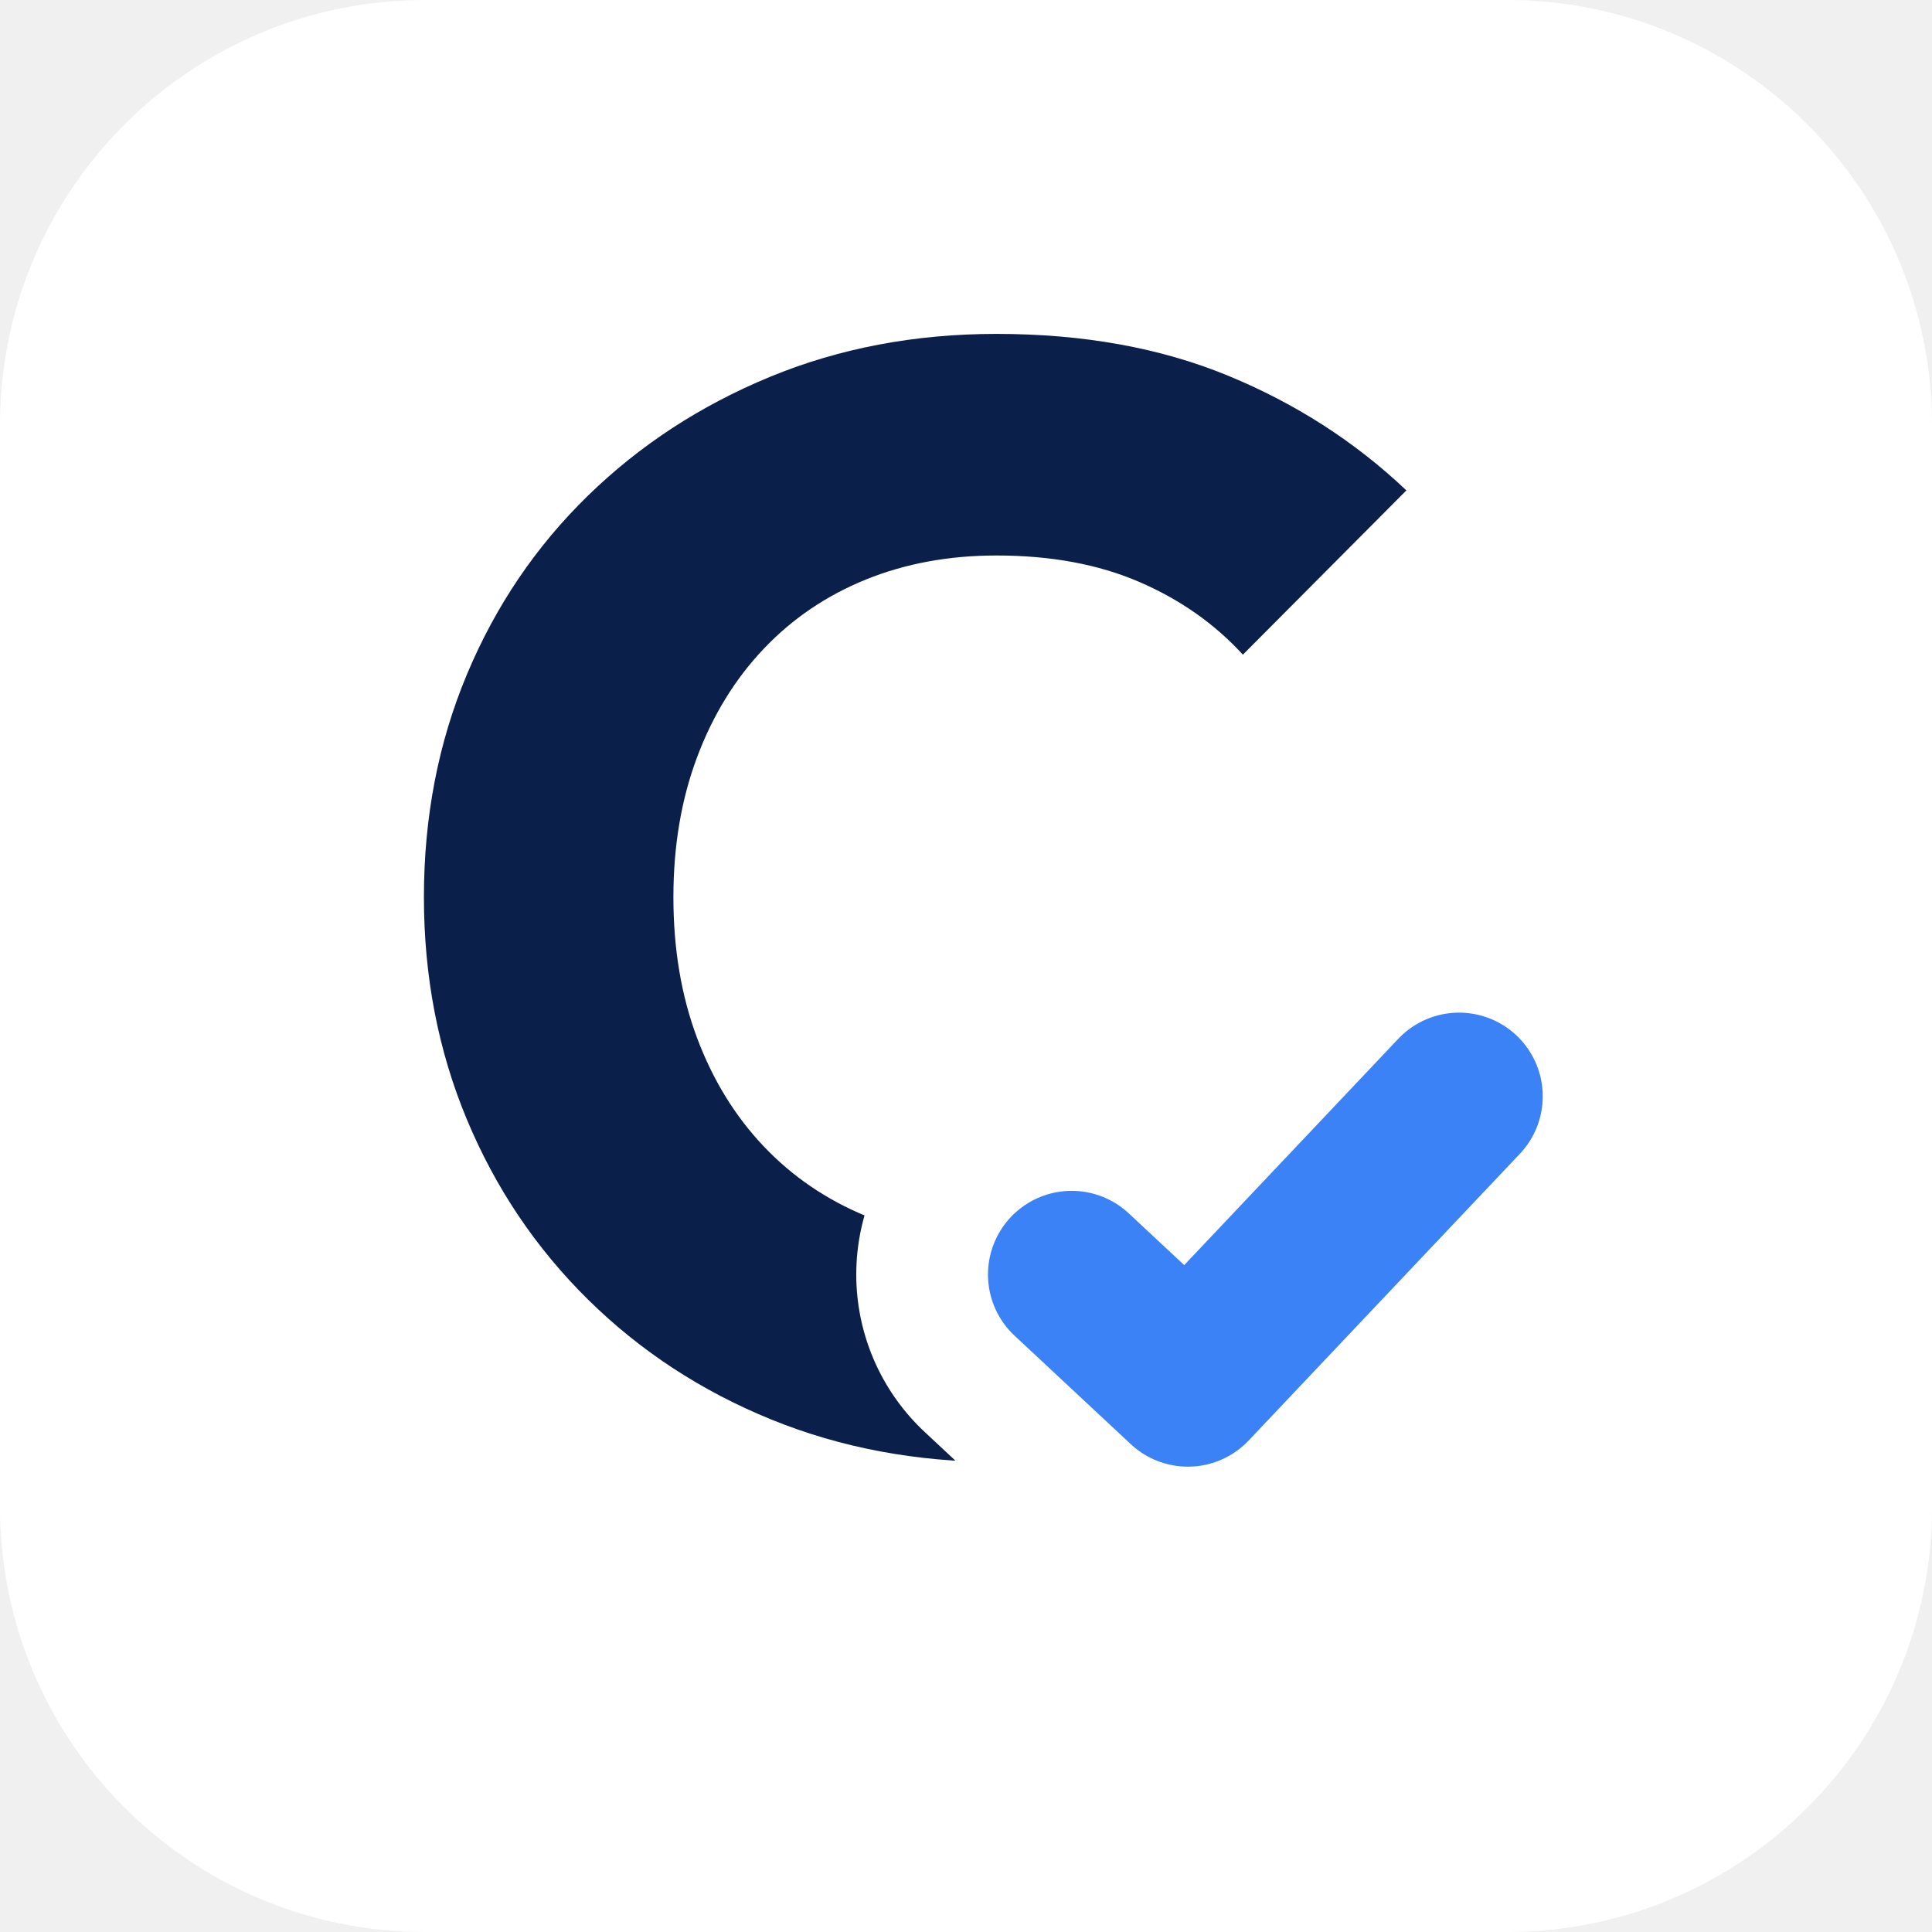
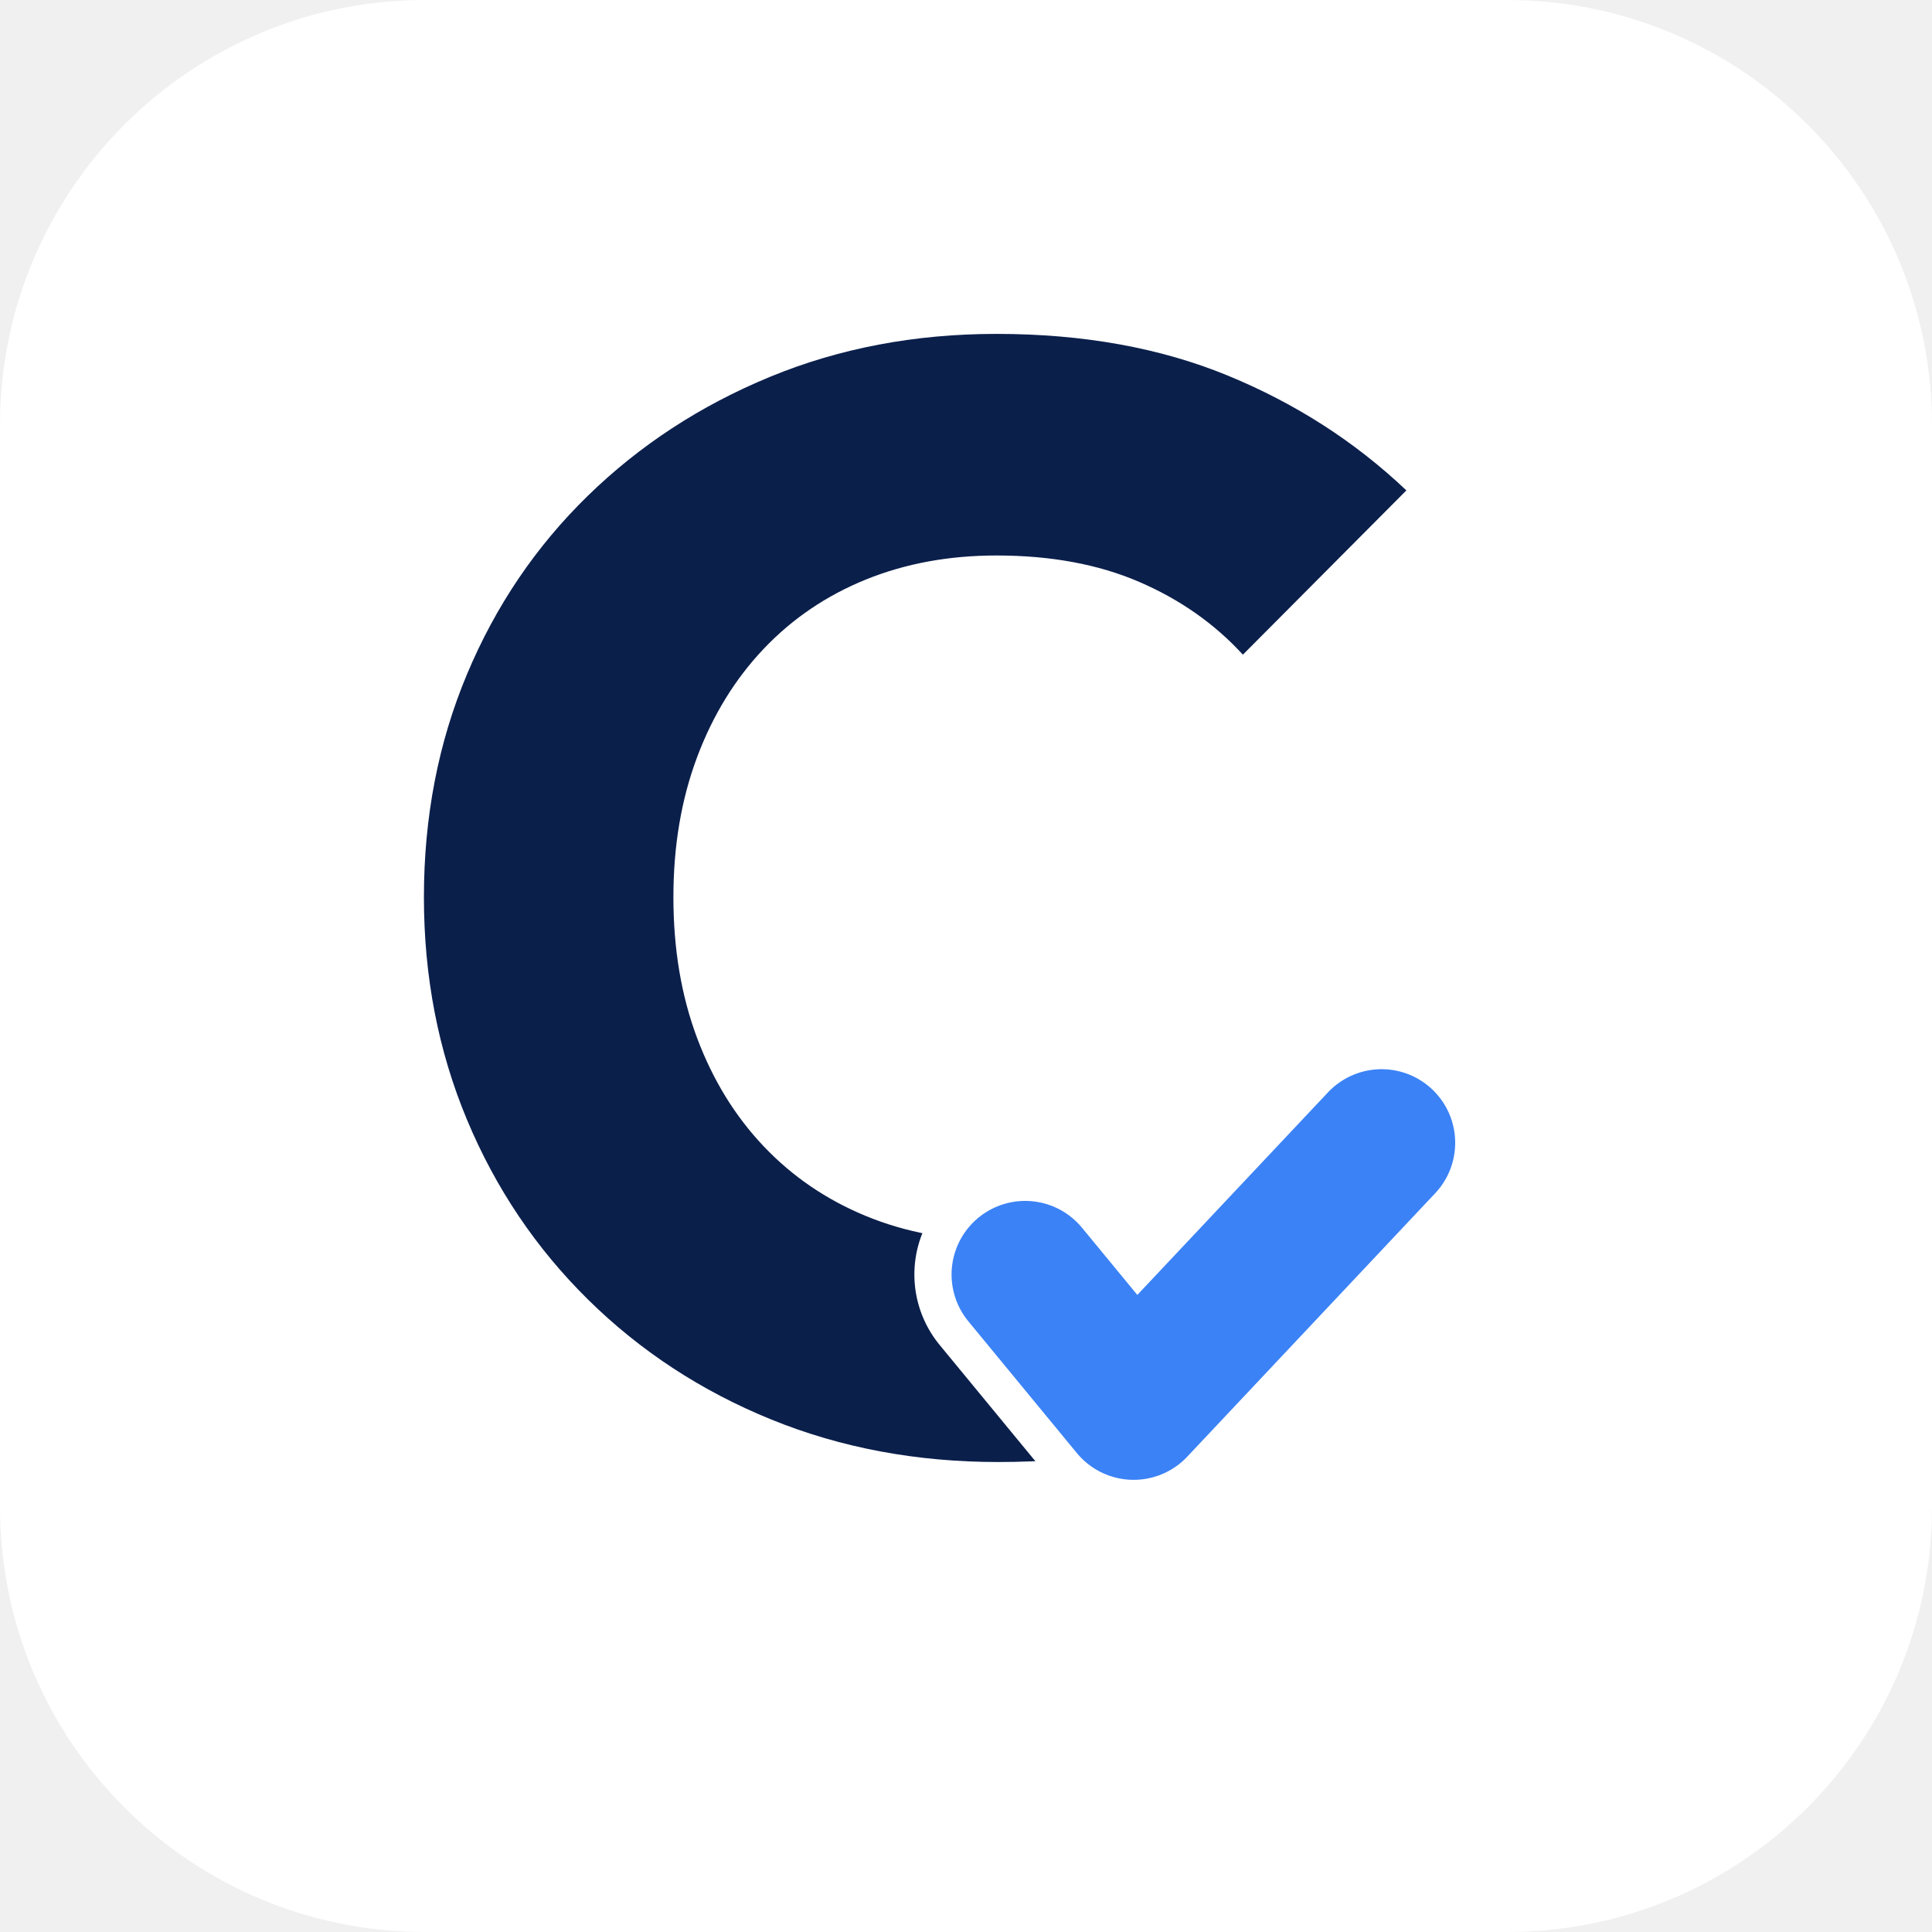
<svg xmlns="http://www.w3.org/2000/svg" viewBox="0 0 48 48">
  <rect width="48" height="48" rx="10.56" fill="#FFFFFF" />
  <g transform="translate(7.2 7.2) scale(.7)">
    <defs>
      <mask id="ct">
        <rect x="-100" y="-100" width="1100" height="1100" fill="white" />
-         <rect x="430" y="-60" width="400" height="230" fill="black" />
-         <path d="M450 110 525 40 700 225" fill="none" stroke="black" stroke-width="278" stroke-linecap="round" stroke-linejoin="round" />
+         <rect x="430" y="-60" width="400" height="310" fill="black" />
+         <path d="M420 110 490 25 650 195" fill="none" stroke="black" stroke-width="143" stroke-linecap="round" stroke-linejoin="round" />
      </mask>
      <mask id="dt">
        <rect x="-100" y="-100" width="1000" height="1000" fill="white" />
-         <rect x="390" y="-50" width="240" height="220" rx="45" fill="black" />
+         <path d="M370 -80H650V210L440 280 370 200Z" fill="black" />
      </mask>
    </defs>
    <g transform="translate(3 41) scale(.055 -.055)">
      <path d="M402.5 -11Q323.5 -11 256.0 16.5Q188.5 44 138.0 93.75Q87.5 143.5 59.75 210.0Q32 276.5 32 353.5Q32 431 59.75 497.25Q87.5 563.5 137.75 612.5Q188 661.5 255.25 689.25Q322.5 717 401.5 717Q485.5 717 551.0 690.0Q616.5 663 666 616L560.5 510Q533 540 493.5 557.0Q454 574 401.5 574Q355.5 574 317.25 558.5Q279 543 251.25 513.75Q223.5 484.5 208.25 443.75Q193 403 193 353.5Q193 303.5 208.25 262.75Q223.5 222 251.25 192.75Q279 163.5 317.25 147.75Q355.5 132 401.5 132Q456 132 496.0 148.75Q536 165.5 564.5 196L670.5 90Q620 42.5 554.5 15.75Q489 -11 402.5 -11Z" fill="#0B1F4B" mask="url(#ct)" />
-       <path d="M450 110 525 40 700 225" fill="none" stroke="#3B82F6" stroke-width="108" stroke-linecap="round" stroke-linejoin="round" />
+       <path d="M420 110 490 25 650 195" fill="none" stroke="#3B82F6" stroke-width="95" stroke-linecap="round" stroke-linejoin="round" />
    </g>
  </g>
</svg>
